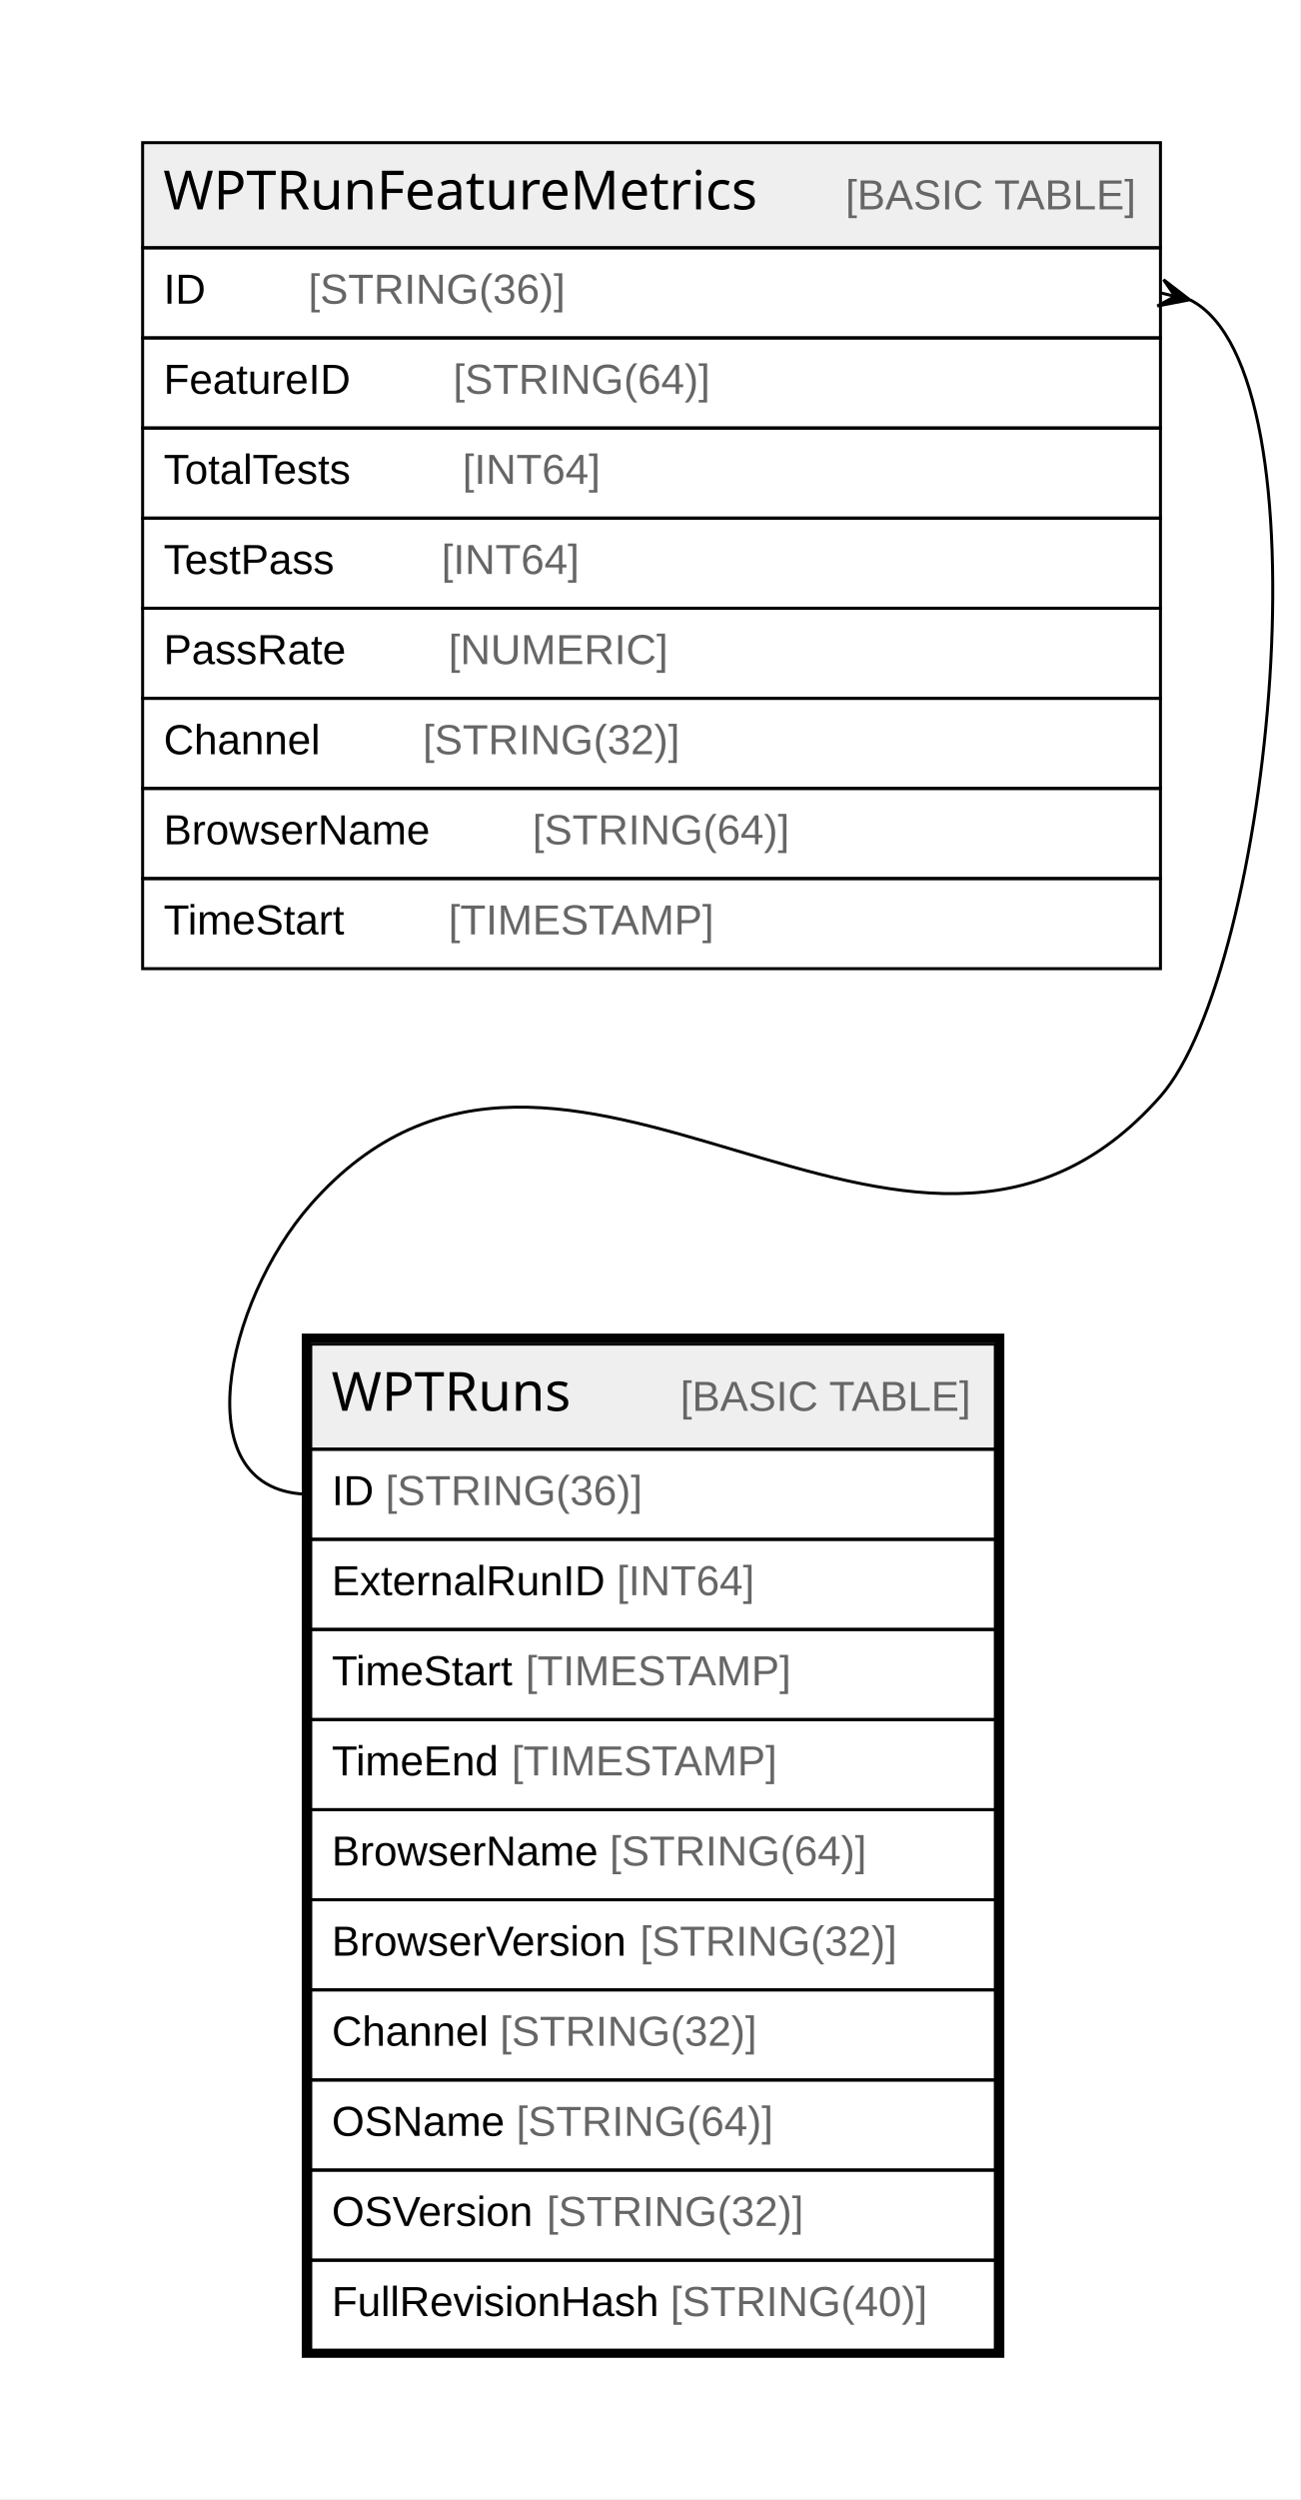
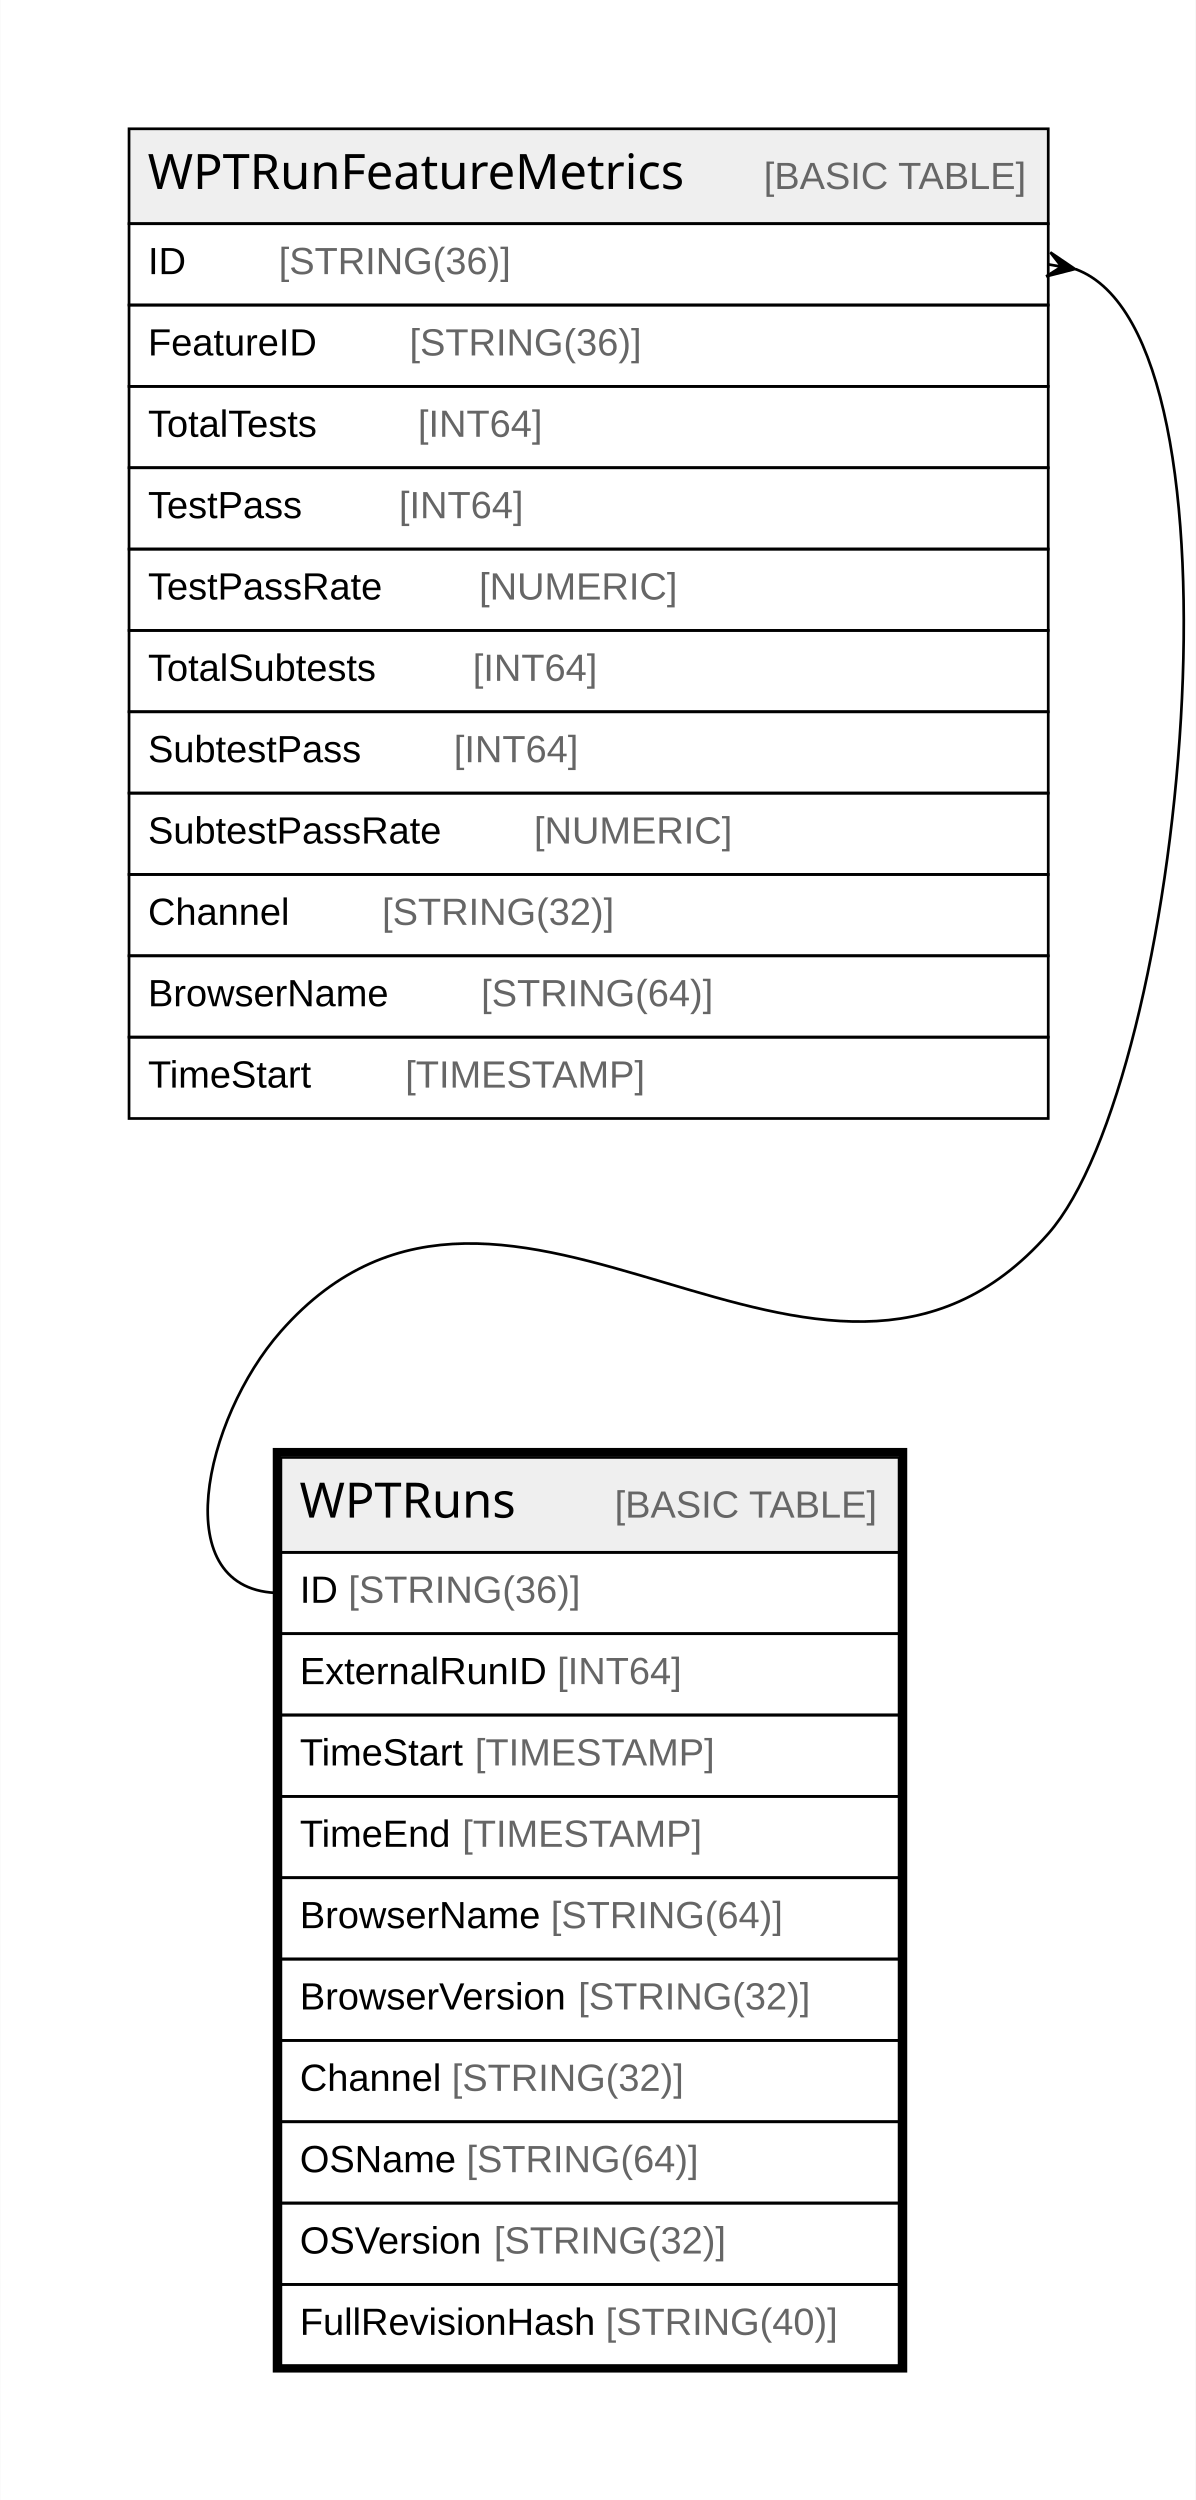
- <svg xmlns="http://www.w3.org/2000/svg" width="433pt" height="832pt" viewBox="0.00 0.00 433.00 832.00">
-   <g id="graph0" class="graph" transform="scale(1 1) rotate(0) translate(4 828)">
-     <polygon fill="#ffffff" stroke="transparent" points="-4,4 -4,-828 429,-828 429,4 -4,4" />
+ <svg xmlns="http://www.w3.org/2000/svg" width="441pt" height="922pt" viewBox="0.00 0.00 440.82 922.00">
+   <g id="graph0" class="graph" transform="scale(1 1) rotate(0) translate(4 918)">
+     <polygon fill="#ffffff" stroke="transparent" points="-4,4 -4,-918 436.822,-918 436.822,4 -4,4" />
    <g id="node1" class="node">
      <polygon fill="#efefef" stroke="transparent" points="99.5,-345.5 99.5,-380.5 327.5,-380.5 327.5,-345.5 99.5,-345.5" />
      <polygon fill="none" stroke="#000000" points="99.5,-345.5 99.5,-380.5 327.5,-380.5 327.5,-345.5 99.5,-345.5" />
      <text text-anchor="start" x="106.387" y="-358.3" font-family="Arial Bold" font-size="18.00" fill="#000000">WPTRuns</text>
      <text text-anchor="start" x="188.384" y="-358.3" font-family="Arial" font-size="14.00" fill="#000000">    </text>
      <text text-anchor="start" x="222.589" y="-358.3" font-family="Arial" font-size="14.00" fill="#666666">[BASIC TABLE]</text>
      <polygon fill="none" stroke="#000000" points="99.5,-315.5 99.5,-345.5 327.5,-345.5 327.5,-315.5 99.5,-315.5" />
      <text text-anchor="start" x="106.5" y="-326.9" font-family="Arial" font-size="14.00" fill="#000000">ID </text>
      <text text-anchor="start" x="124.388" y="-326.9" font-family="Arial" font-size="14.00" fill="#666666">[STRING(36)]</text>
      <polygon fill="none" stroke="#000000" points="99.5,-285.5 99.5,-315.5 327.5,-315.5 327.5,-285.5 99.5,-285.5" />
      <text text-anchor="start" x="106.5" y="-296.9" font-family="Arial" font-size="14.00" fill="#000000">ExternalRunID </text>
      <text text-anchor="start" x="201.402" y="-296.9" font-family="Arial" font-size="14.00" fill="#666666">[INT64]</text>
      <polygon fill="none" stroke="#000000" points="99.5,-255.5 99.5,-285.5 327.5,-285.5 327.5,-255.5 99.5,-255.5" />
      <text text-anchor="start" x="106.5" y="-266.9" font-family="Arial" font-size="14.00" fill="#000000">TimeStart </text>
      <text text-anchor="start" x="171.054" y="-266.9" font-family="Arial" font-size="14.00" fill="#666666">[TIMESTAMP]</text>
      <polygon fill="none" stroke="#000000" points="99.5,-225.5 99.5,-255.5 327.5,-255.5 327.5,-225.5 99.5,-225.5" />
      <text text-anchor="start" x="106.5" y="-236.9" font-family="Arial" font-size="14.00" fill="#000000">TimeEnd </text>
      <text text-anchor="start" x="166.395" y="-236.9" font-family="Arial" font-size="14.00" fill="#666666">[TIMESTAMP]</text>
      <polygon fill="none" stroke="#000000" points="99.5,-195.5 99.5,-225.5 327.5,-225.5 327.5,-195.5 99.5,-195.5" />
      <text text-anchor="start" x="106.5" y="-206.9" font-family="Arial" font-size="14.00" fill="#000000">BrowserName </text>
      <text text-anchor="start" x="199.053" y="-206.9" font-family="Arial" font-size="14.00" fill="#666666">[STRING(64)]</text>
      <polygon fill="none" stroke="#000000" points="99.5,-165.5 99.5,-195.5 327.5,-195.5 327.5,-165.5 99.5,-165.5" />
      <text text-anchor="start" x="106.5" y="-176.9" font-family="Arial" font-size="14.00" fill="#000000">BrowserVersion </text>
      <text text-anchor="start" x="209.172" y="-176.9" font-family="Arial" font-size="14.00" fill="#666666">[STRING(32)]</text>
      <polygon fill="none" stroke="#000000" points="99.5,-135.5 99.5,-165.5 327.5,-165.5 327.5,-135.5 99.5,-135.5" />
      <text text-anchor="start" x="106.5" y="-146.9" font-family="Arial" font-size="14.00" fill="#000000">Channel </text>
      <text text-anchor="start" x="162.517" y="-146.9" font-family="Arial" font-size="14.00" fill="#666666">[STRING(32)]</text>
      <polygon fill="none" stroke="#000000" points="99.5,-105.5 99.5,-135.5 327.5,-135.5 327.5,-105.5 99.5,-105.5" />
      <text text-anchor="start" x="106.5" y="-116.9" font-family="Arial" font-size="14.00" fill="#000000">OSName </text>
      <text text-anchor="start" x="167.95" y="-116.9" font-family="Arial" font-size="14.00" fill="#666666">[STRING(64)]</text>
      <polygon fill="none" stroke="#000000" points="99.5,-75.5 99.5,-105.5 327.5,-105.5 327.5,-75.5 99.5,-75.5" />
      <text text-anchor="start" x="106.5" y="-86.9" font-family="Arial" font-size="14.00" fill="#000000">OSVersion </text>
      <text text-anchor="start" x="178.069" y="-86.9" font-family="Arial" font-size="14.00" fill="#666666">[STRING(32)]</text>
      <polygon fill="none" stroke="#000000" points="99.5,-45.5 99.5,-75.5 327.5,-75.5 327.5,-45.5 99.5,-45.5" />
      <text text-anchor="start" x="106.5" y="-56.9" font-family="Arial" font-size="14.00" fill="#000000">FullRevisionHash </text>
      <text text-anchor="start" x="219.278" y="-56.9" font-family="Arial" font-size="14.00" fill="#666666">[STRING(40)]</text>
      <polygon fill="none" stroke="#000000" stroke-width="3" points="98,-44.5 98,-382.5 329,-382.5 329,-44.5 98,-44.5" />
    </g>
    <g id="node2" class="node">
-       <polygon fill="#efefef" stroke="transparent" points="43.5,-745.5 43.5,-780.5 382.5,-780.5 382.5,-745.5 43.5,-745.5" />
-       <polygon fill="none" stroke="#000000" points="43.5,-745.5 43.5,-780.5 382.5,-780.5 382.5,-745.5 43.5,-745.5" />
-       <text text-anchor="start" x="50.386" y="-758.3" font-family="Arial Bold" font-size="18.00" fill="#000000">WPTRunFeatureMetrics</text>
-       <text text-anchor="start" x="243.386" y="-758.3" font-family="Arial" font-size="14.00" fill="#000000">    </text>
-       <text text-anchor="start" x="277.59" y="-758.3" font-family="Arial" font-size="14.00" fill="#666666">[BASIC TABLE]</text>
+       <polygon fill="#efefef" stroke="transparent" points="43.5,-835.5 43.5,-870.5 382.5,-870.5 382.5,-835.5 43.5,-835.5" />
+       <polygon fill="none" stroke="#000000" points="43.5,-835.5 43.5,-870.5 382.5,-870.5 382.5,-835.5 43.5,-835.5" />
+       <text text-anchor="start" x="50.386" y="-848.3" font-family="Arial Bold" font-size="18.00" fill="#000000">WPTRunFeatureMetrics</text>
+       <text text-anchor="start" x="243.386" y="-848.3" font-family="Arial" font-size="14.00" fill="#000000">    </text>
+       <text text-anchor="start" x="277.59" y="-848.3" font-family="Arial" font-size="14.00" fill="#666666">[BASIC TABLE]</text>
+       <polygon fill="none" stroke="#000000" points="43.5,-805.5 43.5,-835.5 382.5,-835.5 382.5,-805.5 43.5,-805.5" />
+       <text text-anchor="start" x="50.5" y="-816.9" font-family="Arial" font-size="14.00" fill="#000000">ID    </text>
+       <text text-anchor="start" x="98.702" y="-816.9" font-family="Arial" font-size="14.00" fill="#666666">[STRING(36)]</text>
+       <polygon fill="none" stroke="#000000" points="43.5,-775.5 43.5,-805.5 382.5,-805.5 382.5,-775.5 43.5,-775.5" />
+       <text text-anchor="start" x="50.5" y="-786.9" font-family="Arial" font-size="14.00" fill="#000000">FeatureID    </text>
+       <text text-anchor="start" x="146.936" y="-786.9" font-family="Arial" font-size="14.00" fill="#666666">[STRING(36)]</text>
+       <polygon fill="none" stroke="#000000" points="43.5,-745.5 43.5,-775.5 382.5,-775.5 382.5,-745.5 43.5,-745.5" />
+       <text text-anchor="start" x="50.5" y="-756.9" font-family="Arial" font-size="14.00" fill="#000000">TotalTests    </text>
+       <text text-anchor="start" x="150.046" y="-756.9" font-family="Arial" font-size="14.00" fill="#666666">[INT64]</text>
      <polygon fill="none" stroke="#000000" points="43.5,-715.5 43.5,-745.5 382.5,-745.5 382.5,-715.5 43.5,-715.5" />
-       <text text-anchor="start" x="50.5" y="-726.9" font-family="Arial" font-size="14.00" fill="#000000">ID    </text>
-       <text text-anchor="start" x="98.702" y="-726.9" font-family="Arial" font-size="14.00" fill="#666666">[STRING(36)]</text>
+       <text text-anchor="start" x="50.5" y="-726.9" font-family="Arial" font-size="14.00" fill="#000000">TestPass    </text>
+       <text text-anchor="start" x="143.05" y="-726.9" font-family="Arial" font-size="14.00" fill="#666666">[INT64]</text>
      <polygon fill="none" stroke="#000000" points="43.5,-685.5 43.5,-715.5 382.5,-715.5 382.5,-685.5 43.5,-685.5" />
-       <text text-anchor="start" x="50.5" y="-696.9" font-family="Arial" font-size="14.00" fill="#000000">FeatureID    </text>
-       <text text-anchor="start" x="146.936" y="-696.9" font-family="Arial" font-size="14.00" fill="#666666">[STRING(64)]</text>
+       <text text-anchor="start" x="50.5" y="-696.9" font-family="Arial" font-size="14.00" fill="#000000">TestPassRate    </text>
+       <text text-anchor="start" x="172.612" y="-696.9" font-family="Arial" font-size="14.00" fill="#666666">[NUMERIC]</text>
      <polygon fill="none" stroke="#000000" points="43.5,-655.5 43.5,-685.5 382.5,-685.5 382.5,-655.5 43.5,-655.5" />
-       <text text-anchor="start" x="50.5" y="-666.9" font-family="Arial" font-size="14.00" fill="#000000">TotalTests    </text>
-       <text text-anchor="start" x="150.046" y="-666.9" font-family="Arial" font-size="14.00" fill="#666666">[INT64]</text>
+       <text text-anchor="start" x="50.5" y="-666.9" font-family="Arial" font-size="14.00" fill="#000000">TotalSubtests    </text>
+       <text text-anchor="start" x="170.285" y="-666.9" font-family="Arial" font-size="14.00" fill="#666666">[INT64]</text>
      <polygon fill="none" stroke="#000000" points="43.5,-625.5 43.5,-655.5 382.5,-655.5 382.5,-625.5 43.5,-625.5" />
-       <text text-anchor="start" x="50.5" y="-636.9" font-family="Arial" font-size="14.00" fill="#000000">TestPass    </text>
-       <text text-anchor="start" x="143.05" y="-636.9" font-family="Arial" font-size="14.00" fill="#666666">[INT64]</text>
+       <text text-anchor="start" x="50.5" y="-636.9" font-family="Arial" font-size="14.00" fill="#000000">SubtestPass    </text>
+       <text text-anchor="start" x="163.29" y="-636.9" font-family="Arial" font-size="14.00" fill="#666666">[INT64]</text>
      <polygon fill="none" stroke="#000000" points="43.5,-595.5 43.5,-625.5 382.5,-625.5 382.5,-595.5 43.5,-595.5" />
-       <text text-anchor="start" x="50.5" y="-606.9" font-family="Arial" font-size="14.00" fill="#000000">PassRate    </text>
-       <text text-anchor="start" x="145.386" y="-606.9" font-family="Arial" font-size="14.00" fill="#666666">[NUMERIC]</text>
+       <text text-anchor="start" x="50.5" y="-606.9" font-family="Arial" font-size="14.00" fill="#000000">SubtestPassRate    </text>
+       <text text-anchor="start" x="192.852" y="-606.9" font-family="Arial" font-size="14.00" fill="#666666">[NUMERIC]</text>
      <polygon fill="none" stroke="#000000" points="43.5,-565.5 43.5,-595.5 382.5,-595.5 382.5,-565.5 43.5,-565.5" />
      <text text-anchor="start" x="50.5" y="-576.9" font-family="Arial" font-size="14.00" fill="#000000">Channel    </text>
      <text text-anchor="start" x="136.831" y="-576.9" font-family="Arial" font-size="14.00" fill="#666666">[STRING(32)]</text>
      <polygon fill="none" stroke="#000000" points="43.5,-535.5 43.5,-565.5 382.5,-565.5 382.5,-535.5 43.5,-535.5" />
      <text text-anchor="start" x="50.5" y="-546.9" font-family="Arial" font-size="14.00" fill="#000000">BrowserName    </text>
      <text text-anchor="start" x="173.367" y="-546.9" font-family="Arial" font-size="14.00" fill="#666666">[STRING(64)]</text>
      <polygon fill="none" stroke="#000000" points="43.5,-505.5 43.5,-535.5 382.5,-535.5 382.5,-505.5 43.5,-505.5" />
      <text text-anchor="start" x="50.5" y="-516.9" font-family="Arial" font-size="14.00" fill="#000000">TimeStart    </text>
      <text text-anchor="start" x="145.368" y="-516.9" font-family="Arial" font-size="14.00" fill="#666666">[TIMESTAMP]</text>
    </g>
    <g id="edge1" class="edge">
-       <path fill="none" stroke="#000000" d="M392.436,-728.138C439.434,-704.163 419.413,-504.906 382.5,-463 298.692,-367.856 183.308,-522.144 99.5,-427 71.151,-394.816 56.611,-330.5 99.5,-330.5" />
-       <polygon fill="#000000" stroke="#000000" points="392.229,-728.187 381.459,-726.122 387.364,-729.343 382.5,-730.5 382.5,-730.5 382.5,-730.5 387.364,-729.343 383.541,-734.878 392.229,-728.187 392.229,-728.187" />
+       <path fill="none" stroke="#000000" d="M392.57,-818.745C459.473,-794.218 432.653,-519.937 382.5,-463 298.692,-367.856 183.308,-522.144 99.5,-427 71.151,-394.816 56.611,-330.5 99.5,-330.5" />
+       <polygon fill="#000000" stroke="#000000" points="392.351,-818.783 381.727,-816.067 387.426,-819.642 382.5,-820.5 382.5,-820.5 382.5,-820.5 387.426,-819.642 383.273,-824.933 392.351,-818.783 392.351,-818.783" />
    </g>
  </g>
</svg>
